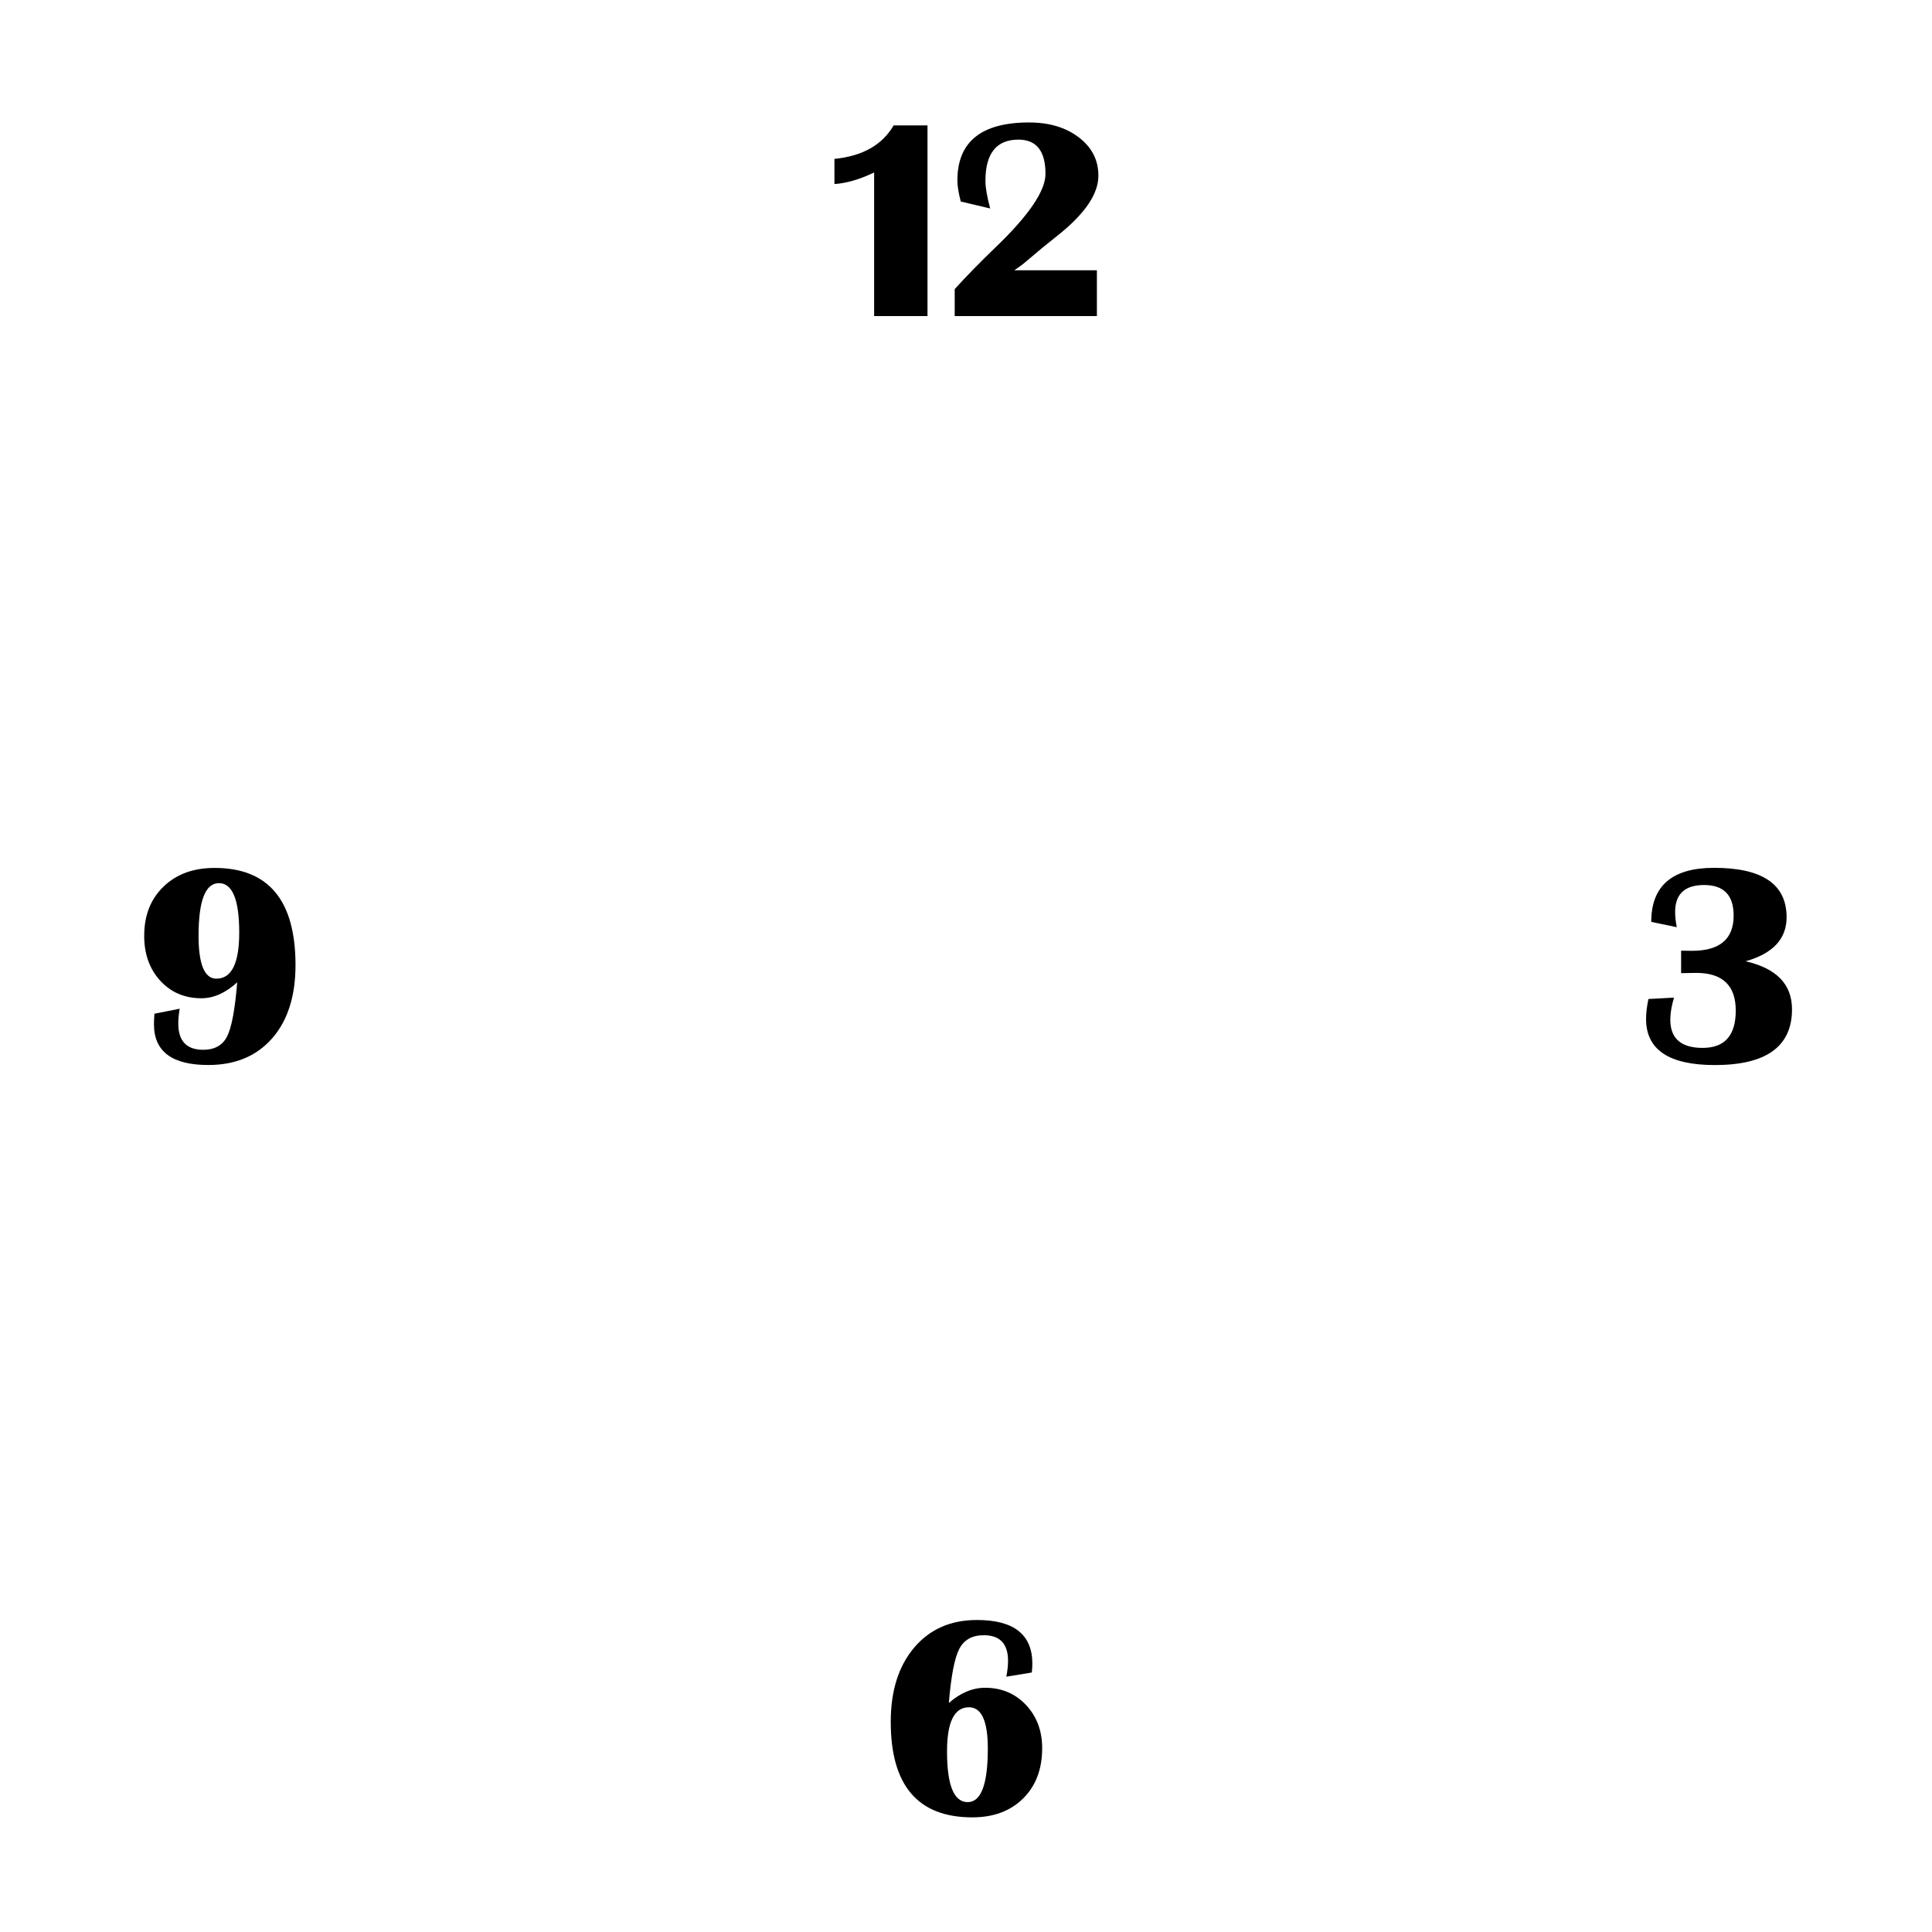
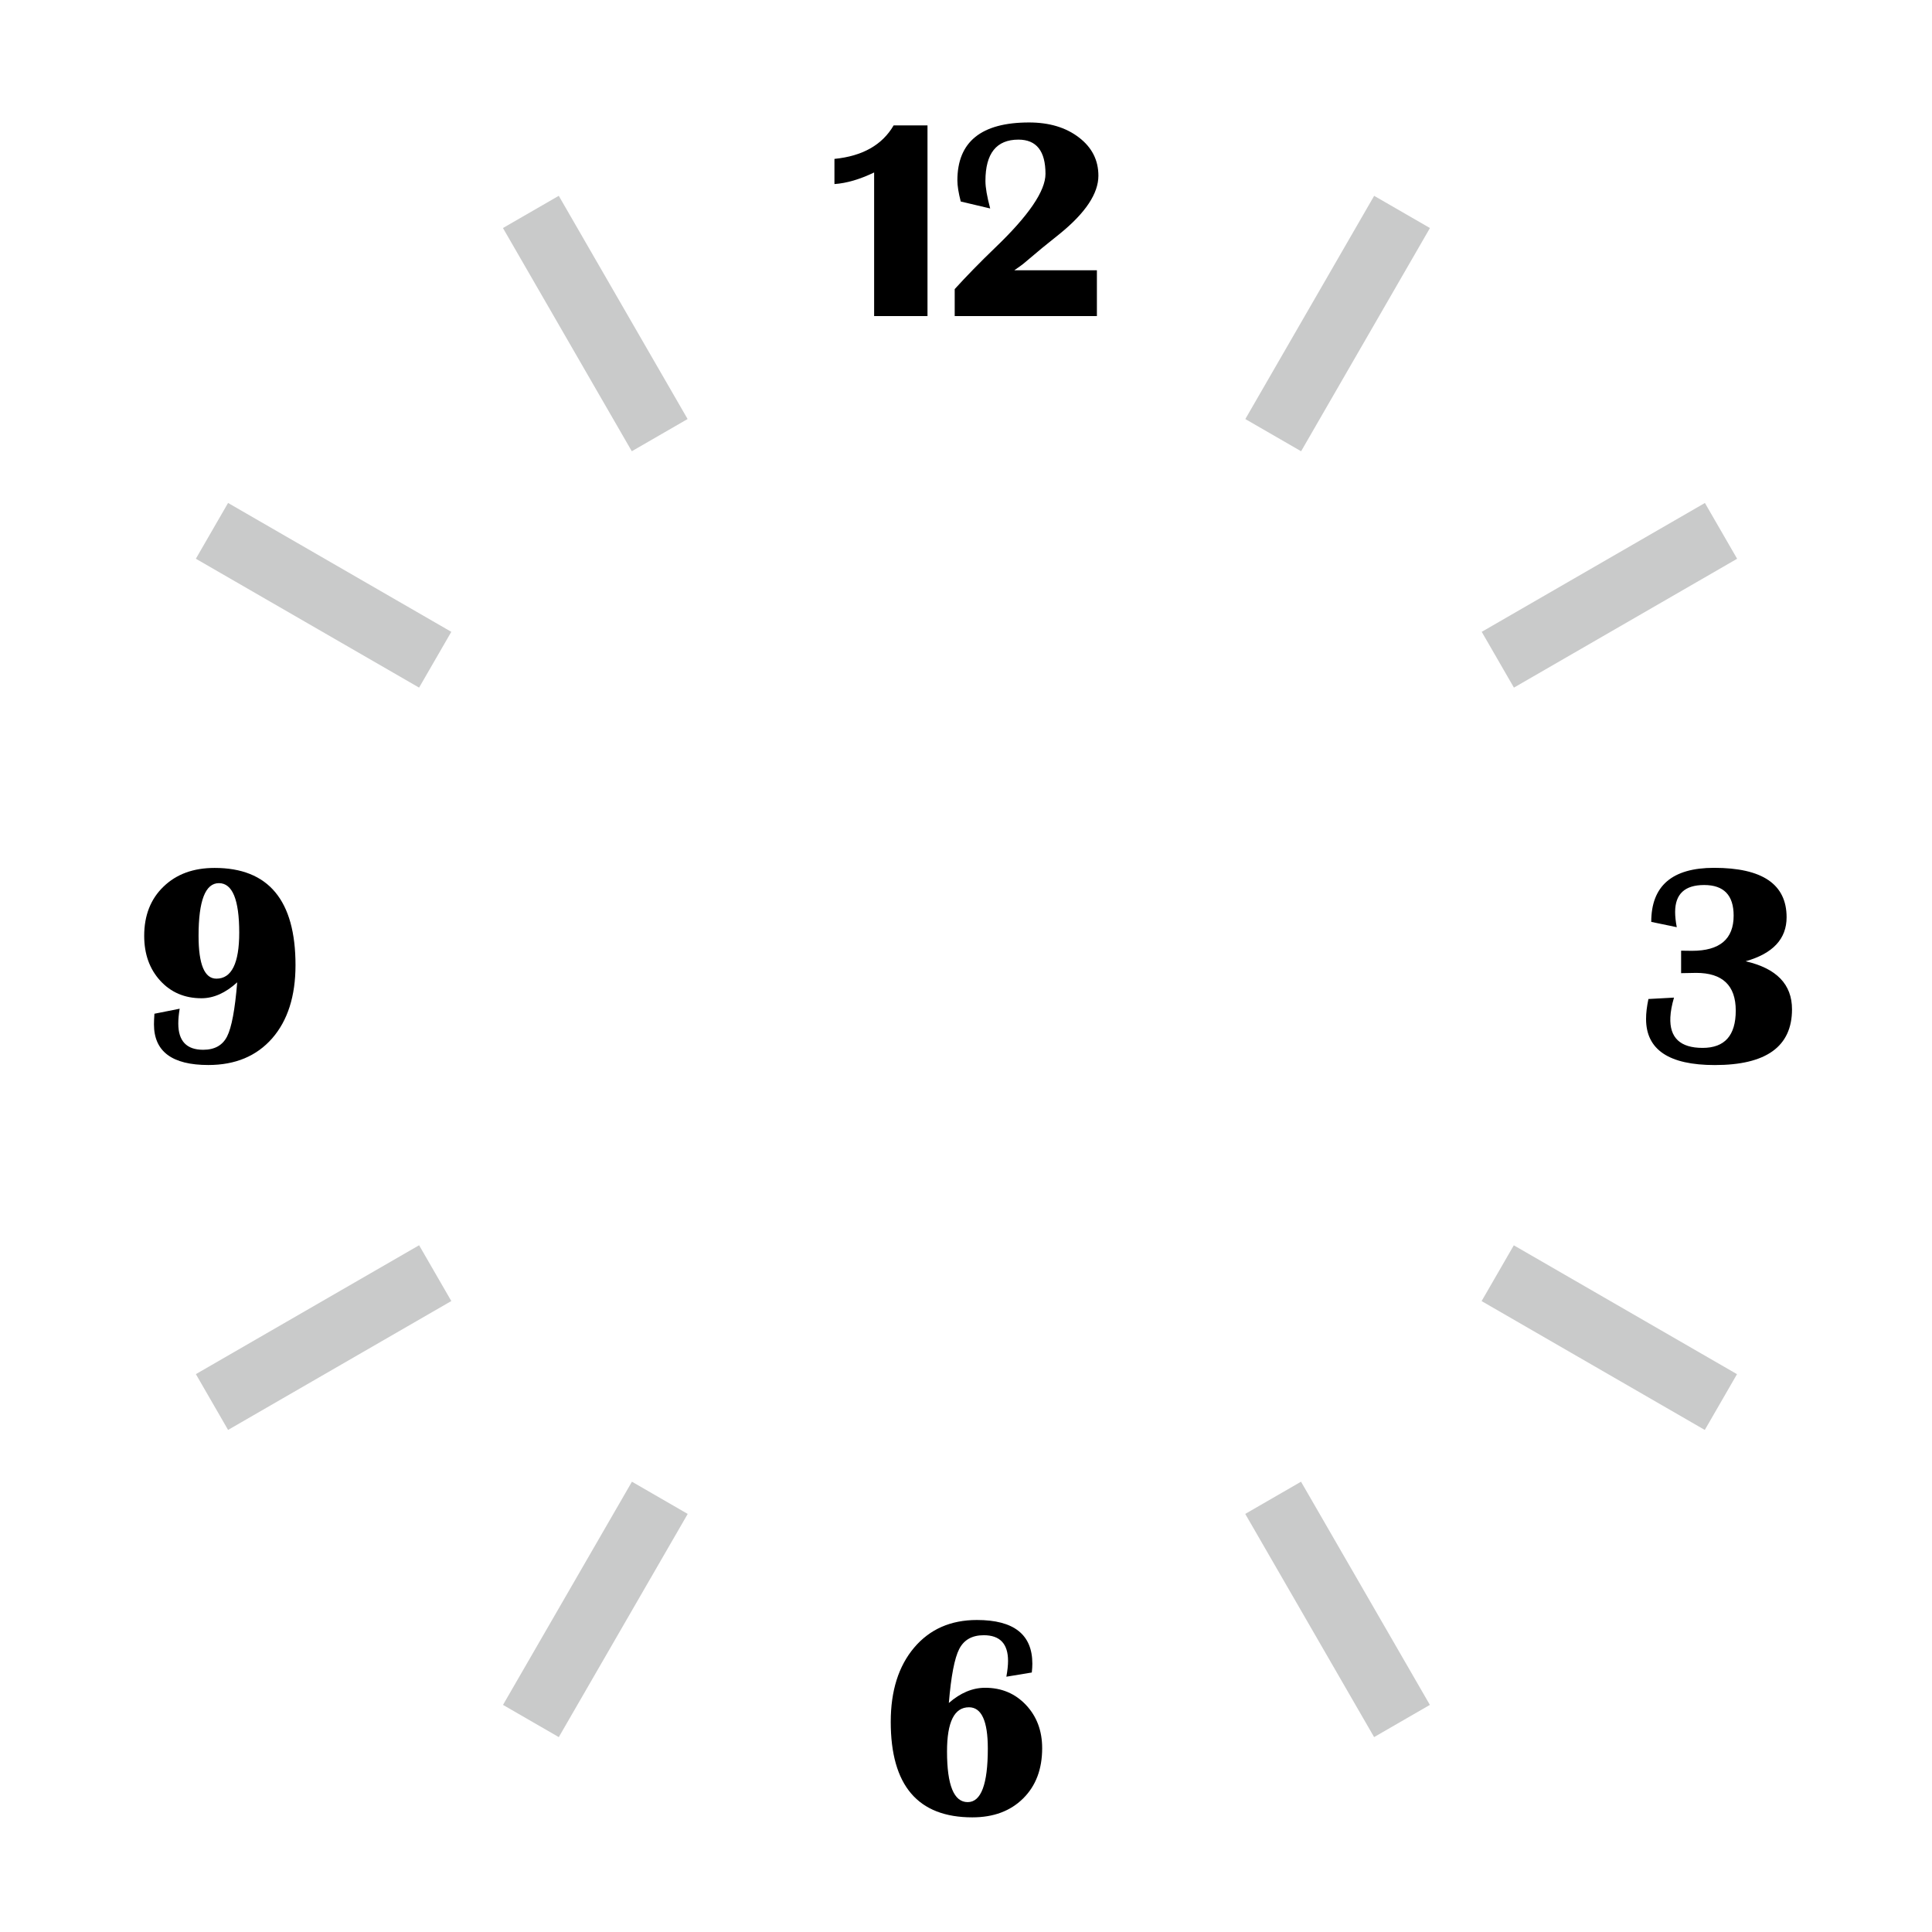
<svg xmlns="http://www.w3.org/2000/svg" version="1.1" x="0px" y="0px" width="85px" height="85px" viewBox="0.001 0 85 85" enable-background="new 0.001 0 85 85" xml:space="preserve">
  <defs>
</defs>
  <circle fill="none" cx="42.521" cy="42.52" r="42.521" />
-   <g>
-     <path d="M72.525,43.952l1.125-0.061c-0.096,0.324-0.148,0.612-0.16,0.866c-0.041,0.897,0.432,1.346,1.42,1.346   c0.971,0,1.457-0.547,1.457-1.641c0-1.106-0.582-1.659-1.74-1.659l-0.664,0.012v-0.989l0.479,0.006   c1.223,0,1.832-0.516,1.832-1.549c0-0.897-0.432-1.346-1.297-1.346c-0.852,0-1.277,0.396-1.277,1.186   c0,0.193,0.023,0.417,0.072,0.67l-1.123-0.234c0-1.585,0.922-2.378,2.764-2.378c2.129,0,3.191,0.725,3.191,2.175   c0,0.95-0.602,1.597-1.803,1.936c1.361,0.312,2.041,1.015,2.041,2.114c0,1.635-1.133,2.452-3.396,2.452   c-2.018,0-3.025-0.676-3.025-2.028C72.42,44.576,72.455,44.284,72.525,43.952z" />
-   </g>
-   <g>
-     <path d="M45.396,73.583l-1.119,0.185c0.049-0.271,0.074-0.501,0.074-0.695c0-0.753-0.355-1.13-1.068-1.13   c-0.514,0-0.871,0.202-1.08,0.606c-0.207,0.403-0.359,1.195-0.457,2.375c0.512-0.447,1.045-0.669,1.598-0.669   c0.721,0,1.318,0.251,1.795,0.755c0.475,0.504,0.713,1.138,0.713,1.905c0,0.922-0.279,1.659-0.84,2.212   c-0.559,0.553-1.303,0.829-2.232,0.829c-2.395,0-3.59-1.401-3.59-4.203c0-1.364,0.344-2.452,1.029-3.263   c0.688-0.812,1.607-1.217,2.762-1.217c1.627,0,2.439,0.641,2.439,1.923C45.42,73.307,45.412,73.436,45.396,73.583z M42.631,75.113   c-0.643,0-0.965,0.647-0.965,1.942c0,1.487,0.303,2.231,0.91,2.231c0.59,0,0.885-0.787,0.885-2.36   C43.461,75.717,43.184,75.113,42.631,75.113z" />
-   </g>
-   <g>
-     <path d="M6.795,44.6l1.111-0.221c-0.041,0.246-0.061,0.462-0.061,0.652c0,0.769,0.365,1.155,1.092,1.155   c0.506,0,0.857-0.195,1.055-0.587c0.199-0.391,0.348-1.185,0.445-2.381c-0.512,0.467-1.035,0.701-1.572,0.701   c-0.738,0-1.342-0.257-1.813-0.771c-0.471-0.515-0.707-1.172-0.707-1.976c0-0.897,0.283-1.62,0.852-2.166   c0.566-0.548,1.314-0.821,2.246-0.821c2.371,0,3.559,1.426,3.559,4.277c0,1.364-0.344,2.439-1.027,3.221   c-0.686,0.781-1.621,1.173-2.809,1.173c-1.594,0-2.391-0.596-2.391-1.788C6.775,44.957,6.781,44.802,6.795,44.6z M9.633,38.855   c-0.598,0-0.896,0.772-0.896,2.316c0,1.259,0.262,1.886,0.785,1.886c0.668,0,1.004-0.676,1.004-2.027   C10.525,39.58,10.227,38.855,9.633,38.855z" />
-   </g>
-   <g>
-     <path d="M40.807,5.517v8.388h-2.348V7.588c-0.627,0.302-1.209,0.473-1.746,0.51V6.991c1.234-0.123,2.104-0.614,2.605-1.475H40.807z   " />
-   </g>
-   <g>
-     <path d="M48.26,11.889v2.016h-6.256v-1.186c0.514-0.565,1.1-1.167,1.764-1.806c1.488-1.422,2.23-2.509,2.23-3.264   c0-1.003-0.396-1.506-1.191-1.506c-0.967,0-1.451,0.606-1.451,1.819c0,0.287,0.07,0.689,0.209,1.21L42.27,8.866   c-0.1-0.386-0.148-0.694-0.148-0.928c0-1.7,1.051-2.55,3.152-2.55c0.889,0,1.621,0.219,2.193,0.658   c0.574,0.438,0.859,0.999,0.859,1.684c0,0.783-0.566,1.635-1.701,2.557L45.863,10.9l-0.842,0.707   c-0.053,0.044-0.186,0.14-0.393,0.283H48.26z" />
-   </g>
+   <path d="M72.525,43.952l1.125-0.061c-0.096,0.324-0.148,0.612-0.16,0.866c-0.041,0.897,0.432,1.346,1.42,1.346  c0.971,0,1.457-0.547,1.457-1.641c0-1.106-0.582-1.659-1.74-1.659l-0.664,0.012v-0.989l0.479,0.006c1.223,0,1.832-0.516,1.832-1.549  c0-0.897-0.432-1.346-1.297-1.346c-0.852,0-1.277,0.396-1.277,1.186c0,0.193,0.023,0.417,0.072,0.67l-1.123-0.234  c0-1.585,0.922-2.378,2.764-2.378c2.129,0,3.191,0.725,3.191,2.175c0,0.95-0.602,1.597-1.803,1.936  c1.361,0.312,2.041,1.015,2.041,2.114c0,1.635-1.133,2.452-3.396,2.452c-2.018,0-3.025-0.676-3.025-2.028  C72.42,44.576,72.455,44.284,72.525,43.952z" />
+   <path d="M45.396,73.583l-1.119,0.185c0.049-0.271,0.074-0.501,0.074-0.695c0-0.753-0.355-1.13-1.068-1.13  c-0.514,0-0.871,0.202-1.08,0.606c-0.207,0.403-0.359,1.195-0.457,2.375c0.512-0.447,1.045-0.669,1.598-0.669  c0.721,0,1.318,0.251,1.795,0.755c0.475,0.504,0.713,1.138,0.713,1.905c0,0.922-0.279,1.659-0.84,2.212  c-0.559,0.553-1.303,0.829-2.232,0.829c-2.395,0-3.59-1.401-3.59-4.203c0-1.364,0.344-2.452,1.029-3.263  c0.688-0.812,1.607-1.217,2.762-1.217c1.627,0,2.439,0.641,2.439,1.923C45.42,73.307,45.412,73.436,45.396,73.583z M42.631,75.113  c-0.643,0-0.965,0.647-0.965,1.942c0,1.487,0.303,2.231,0.91,2.231c0.59,0,0.885-0.787,0.885-2.36  C43.461,75.717,43.184,75.113,42.631,75.113z" />
+   <path d="M6.795,44.6l1.111-0.221c-0.041,0.246-0.061,0.462-0.061,0.652c0,0.769,0.365,1.155,1.092,1.155  c0.506,0,0.857-0.195,1.055-0.587c0.199-0.391,0.348-1.185,0.445-2.381c-0.512,0.467-1.035,0.701-1.572,0.701  c-0.738,0-1.342-0.257-1.813-0.771c-0.471-0.515-0.707-1.172-0.707-1.976c0-0.897,0.283-1.62,0.852-2.166  c0.566-0.548,1.314-0.821,2.246-0.821c2.371,0,3.559,1.426,3.559,4.277c0,1.364-0.344,2.439-1.027,3.221  c-0.686,0.781-1.621,1.173-2.809,1.173c-1.594,0-2.391-0.596-2.391-1.788C6.775,44.957,6.781,44.802,6.795,44.6z M9.633,38.855  c-0.598,0-0.896,0.772-0.896,2.316c0,1.259,0.262,1.886,0.785,1.886c0.668,0,1.004-0.676,1.004-2.027  C10.525,39.58,10.227,38.855,9.633,38.855z" />
+   <path d="M40.807,5.517v8.388h-2.348V7.588c-0.627,0.302-1.209,0.473-1.746,0.51V6.991c1.234-0.123,2.104-0.614,2.605-1.475H40.807z" />
+   <path d="M48.26,11.889v2.016h-6.256v-1.186c0.514-0.565,1.1-1.167,1.764-1.806c1.488-1.422,2.23-2.509,2.23-3.264  c0-1.003-0.396-1.506-1.191-1.506c-0.967,0-1.451,0.606-1.451,1.819c0,0.287,0.07,0.689,0.209,1.21L42.27,8.866  c-0.1-0.386-0.148-0.694-0.148-0.928c0-1.7,1.051-2.55,3.152-2.55c0.889,0,1.621,0.219,2.193,0.658  c0.574,0.438,0.859,0.999,0.859,1.684c0,0.783-0.566,1.635-1.701,2.557L45.863,10.9l-0.842,0.707  c-0.053,0.044-0.186,0.14-0.393,0.283H48.26z" />
+   <rect x="24.773" y="8.565" transform="matrix(0.8661 -0.4999 0.4999 0.8661 -3.6086 14.998)" fill="#C9CACA" width="2.835" height="11.339" />
+   <rect x="57.434" y="65.136" transform="matrix(0.866 -0.5 0.5 0.866 -27.5195 38.9148)" fill="#C9CACA" width="2.834" height="11.339" />
+   <rect x="12.818" y="20.52" transform="matrix(0.5 -0.8661 0.8661 0.5 -15.5635 25.4241)" fill="#C9CACA" width="2.834" height="11.34" />
+   <rect x="69.389" y="53.182" transform="matrix(0.5 -0.866 0.866 0.5 -15.5648 90.7425)" fill="#C9CACA" width="2.834" height="11.339" />
+   <rect x="12.818" y="53.181" transform="matrix(-0.5 -0.8661 0.8661 -0.5 -29.6156 100.6026)" fill="#C9CACA" width="2.834" height="11.34" />
+   <rect x="69.39" y="20.521" transform="matrix(-0.5 -0.866 0.866 -0.5 83.5314 100.6048)" fill="#C9CACA" width="2.834" height="11.339" />
+   <rect x="24.773" y="65.136" transform="matrix(-0.8659 -0.5002 0.5002 -0.8659 13.4553 145.2185)" fill="#C9CACA" width="2.834" height="11.34" />
+   <rect x="57.435" y="8.566" transform="matrix(-0.8661 -0.4999 0.4999 -0.8661 102.7066 55.9841)" fill="#C9CACA" width="2.834" height="11.339" />
</svg>
